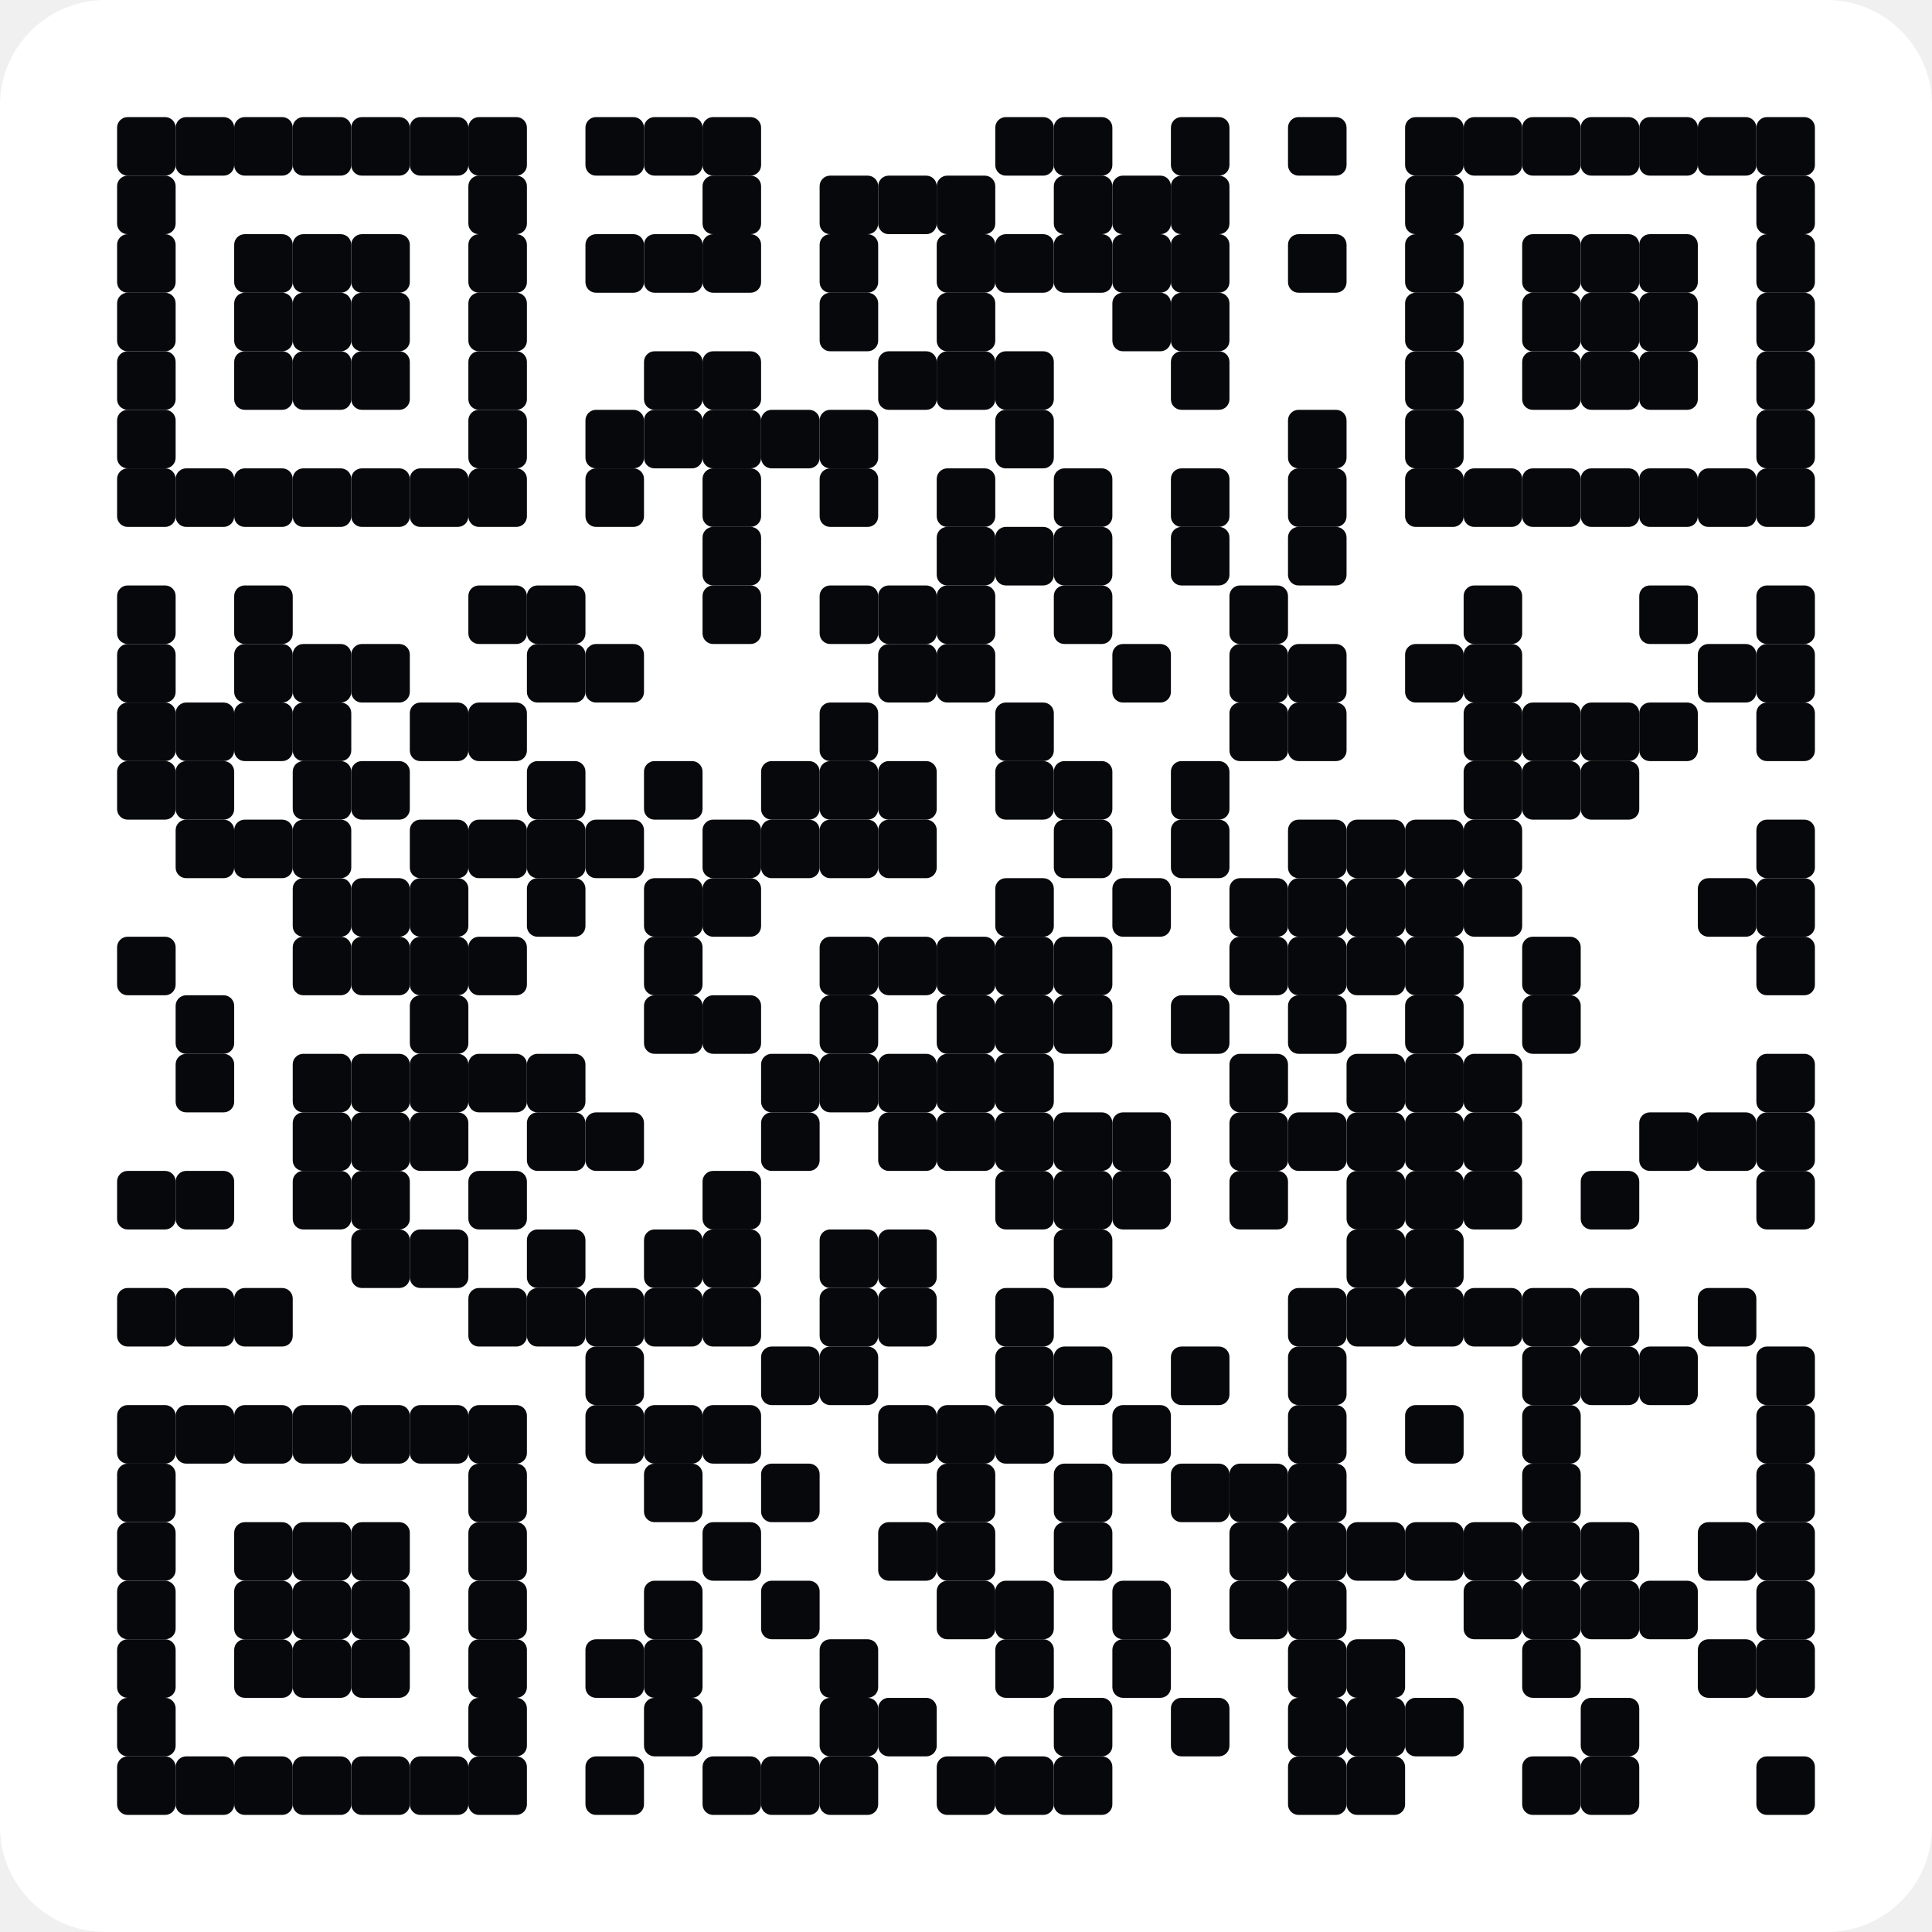
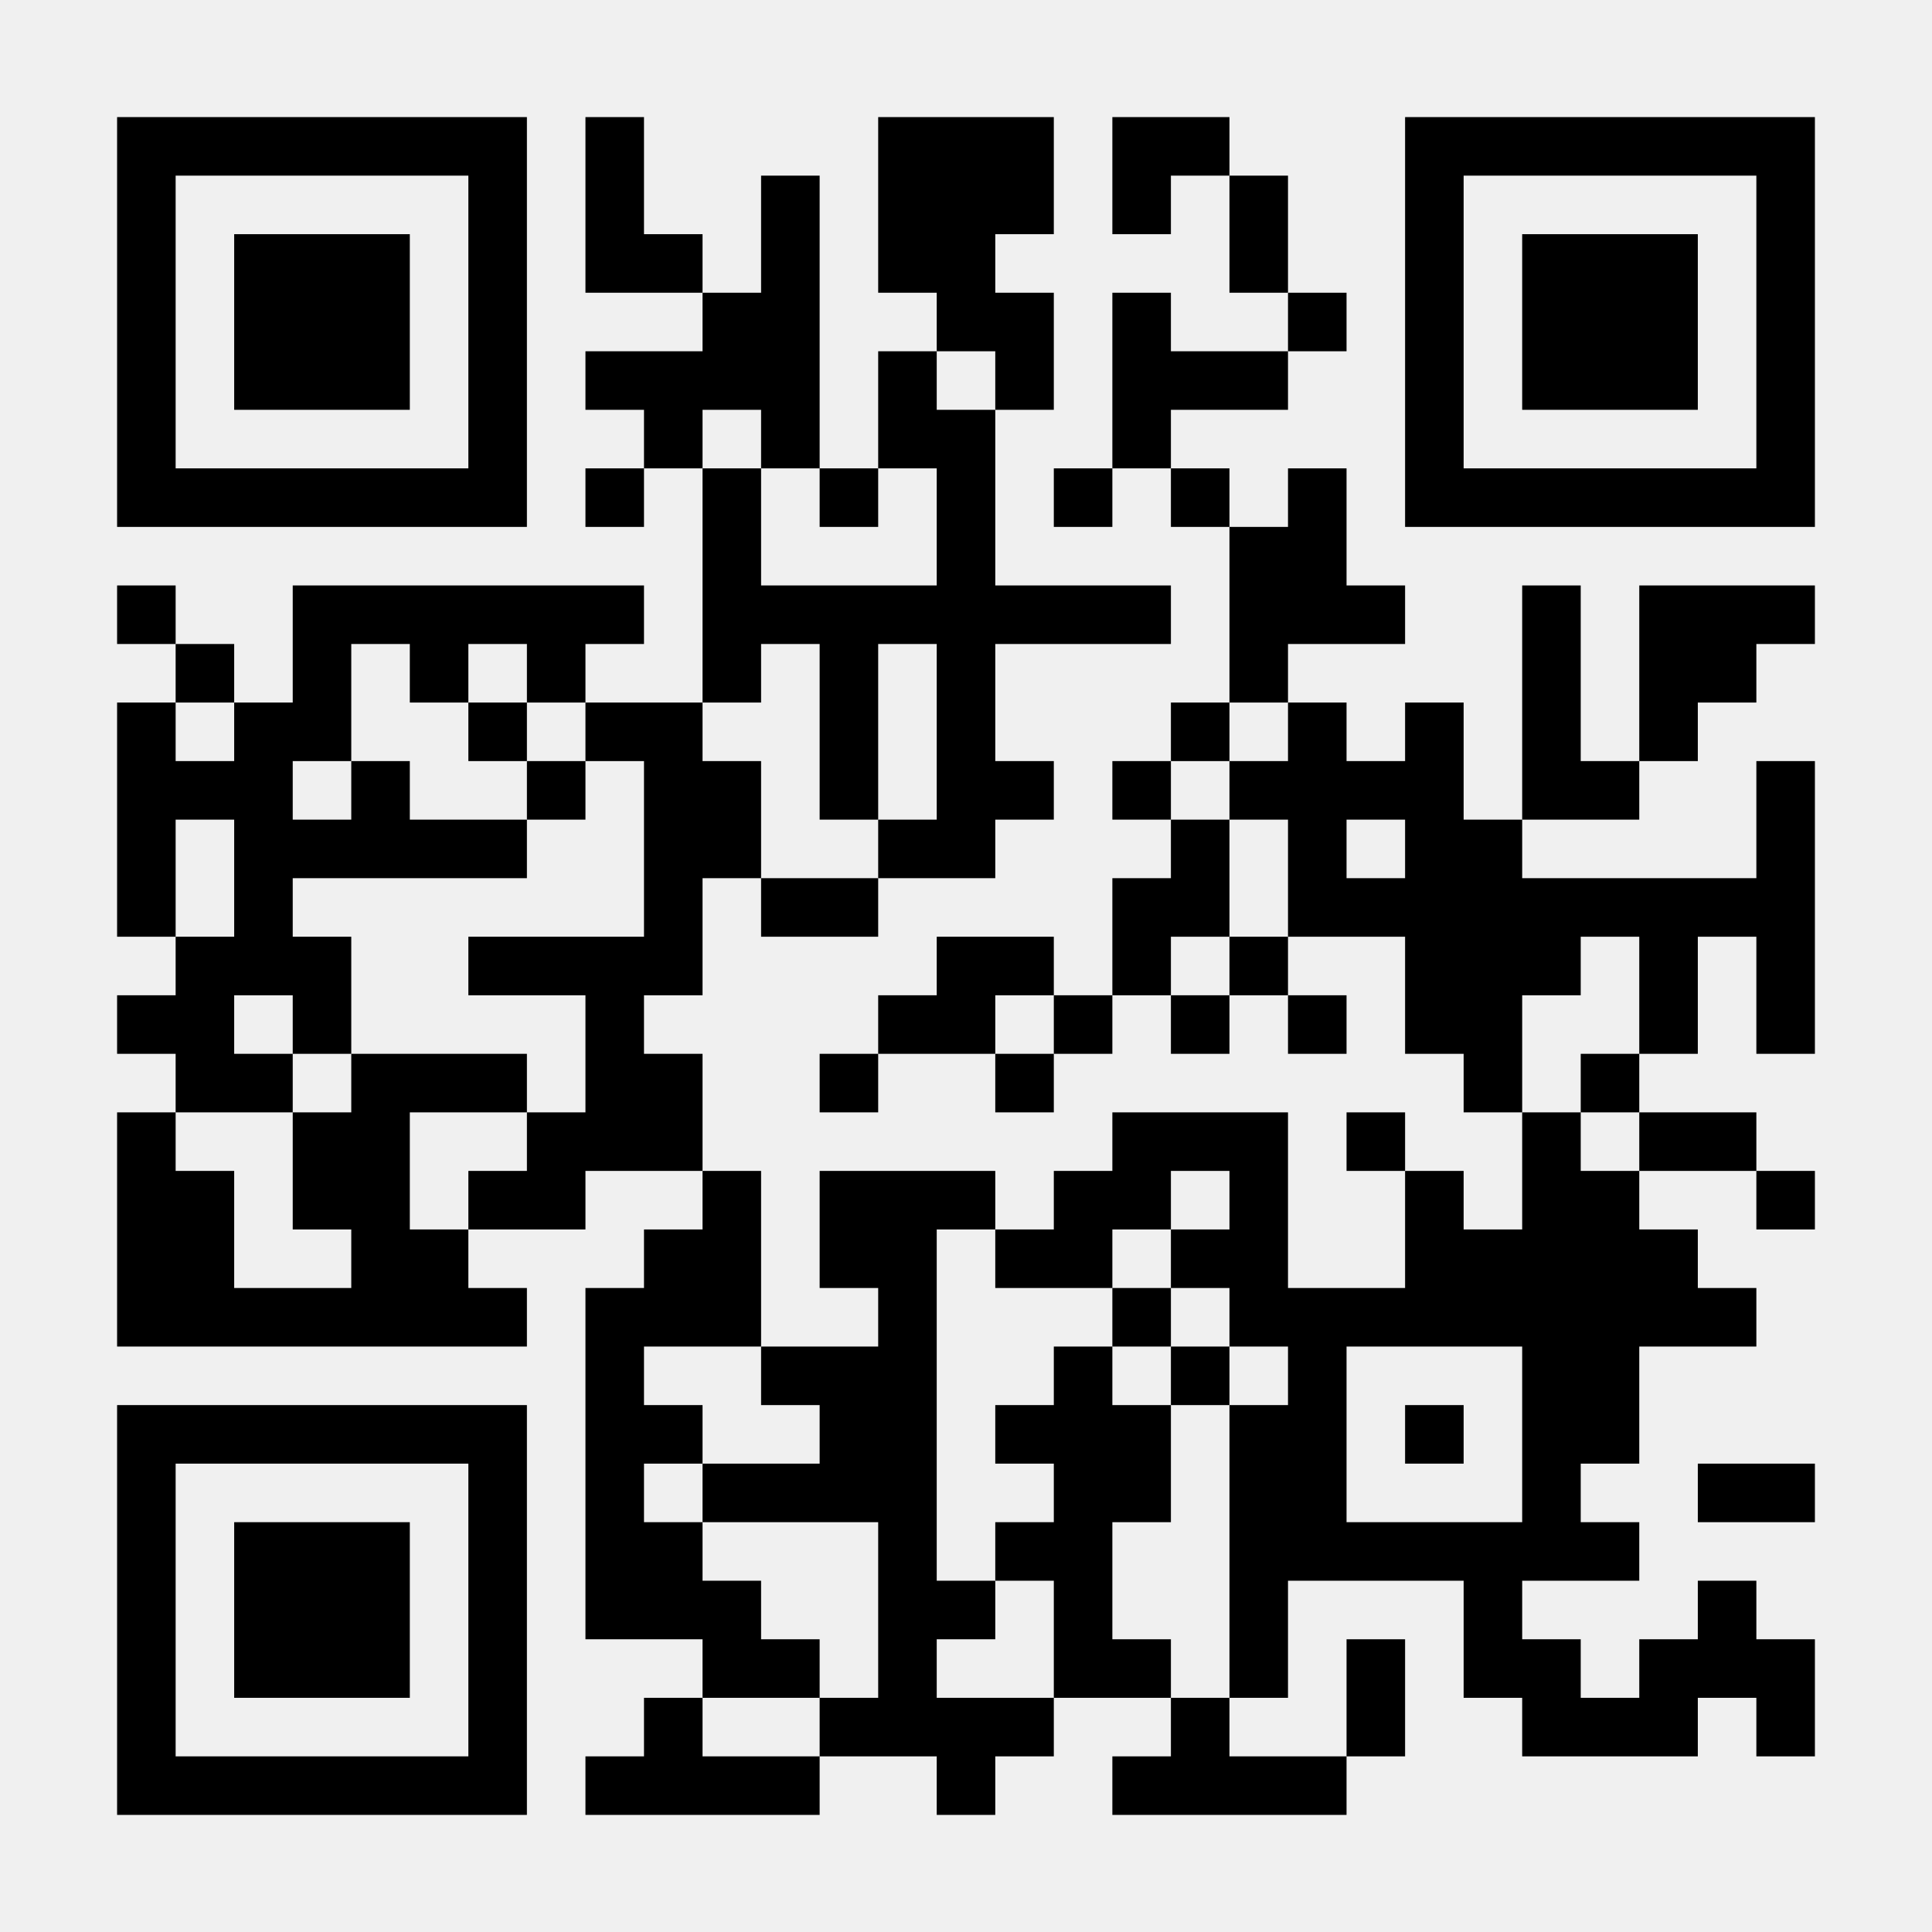
- <svg xmlns="http://www.w3.org/2000/svg" viewBox="0 0 330 330" width="330" height="330" shape-rendering="geometricPrecision">
-   <rect width="330" height="330" rx="18" fill="#FFFFFF" />
-   <rect x="20" y="20" width="10" height="10" rx="1.8" fill="#07080B" />
-   <rect x="30" y="20" width="10" height="10" rx="1.8" fill="#07080B" />
-   <rect x="40" y="20" width="10" height="10" rx="1.8" fill="#07080B" />
-   <rect x="50" y="20" width="10" height="10" rx="1.8" fill="#07080B" />
-   <rect x="60" y="20" width="10" height="10" rx="1.8" fill="#07080B" />
-   <rect x="70" y="20" width="10" height="10" rx="1.8" fill="#07080B" />
-   <rect x="80" y="20" width="10" height="10" rx="1.8" fill="#07080B" />
-   <rect x="100" y="20" width="10" height="10" rx="1.8" fill="#07080B" />
-   <rect x="110" y="20" width="10" height="10" rx="1.8" fill="#07080B" />
-   <rect x="120" y="20" width="10" height="10" rx="1.8" fill="#07080B" />
-   <rect x="170" y="20" width="10" height="10" rx="1.8" fill="#07080B" />
-   <rect x="180" y="20" width="10" height="10" rx="1.8" fill="#07080B" />
-   <rect x="200" y="20" width="10" height="10" rx="1.8" fill="#07080B" />
-   <rect x="220" y="20" width="10" height="10" rx="1.8" fill="#07080B" />
-   <rect x="240" y="20" width="10" height="10" rx="1.8" fill="#07080B" />
-   <rect x="250" y="20" width="10" height="10" rx="1.8" fill="#07080B" />
-   <rect x="260" y="20" width="10" height="10" rx="1.8" fill="#07080B" />
-   <rect x="270" y="20" width="10" height="10" rx="1.8" fill="#07080B" />
-   <rect x="280" y="20" width="10" height="10" rx="1.8" fill="#07080B" />
-   <rect x="290" y="20" width="10" height="10" rx="1.8" fill="#07080B" />
-   <rect x="300" y="20" width="10" height="10" rx="1.8" fill="#07080B" />
-   <rect x="20" y="30" width="10" height="10" rx="1.8" fill="#07080B" />
-   <rect x="80" y="30" width="10" height="10" rx="1.8" fill="#07080B" />
-   <rect x="120" y="30" width="10" height="10" rx="1.8" fill="#07080B" />
-   <rect x="140" y="30" width="10" height="10" rx="1.8" fill="#07080B" />
-   <rect x="150" y="30" width="10" height="10" rx="1.8" fill="#07080B" />
-   <rect x="160" y="30" width="10" height="10" rx="1.8" fill="#07080B" />
-   <rect x="180" y="30" width="10" height="10" rx="1.8" fill="#07080B" />
-   <rect x="190" y="30" width="10" height="10" rx="1.8" fill="#07080B" />
-   <rect x="200" y="30" width="10" height="10" rx="1.8" fill="#07080B" />
-   <rect x="240" y="30" width="10" height="10" rx="1.8" fill="#07080B" />
-   <rect x="300" y="30" width="10" height="10" rx="1.8" fill="#07080B" />
-   <rect x="20" y="40" width="10" height="10" rx="1.8" fill="#07080B" />
-   <rect x="40" y="40" width="10" height="10" rx="1.8" fill="#07080B" />
-   <rect x="50" y="40" width="10" height="10" rx="1.8" fill="#07080B" />
-   <rect x="60" y="40" width="10" height="10" rx="1.8" fill="#07080B" />
-   <rect x="80" y="40" width="10" height="10" rx="1.8" fill="#07080B" />
-   <rect x="100" y="40" width="10" height="10" rx="1.8" fill="#07080B" />
-   <rect x="110" y="40" width="10" height="10" rx="1.8" fill="#07080B" />
-   <rect x="120" y="40" width="10" height="10" rx="1.8" fill="#07080B" />
-   <rect x="140" y="40" width="10" height="10" rx="1.8" fill="#07080B" />
-   <rect x="160" y="40" width="10" height="10" rx="1.8" fill="#07080B" />
-   <rect x="170" y="40" width="10" height="10" rx="1.8" fill="#07080B" />
-   <rect x="180" y="40" width="10" height="10" rx="1.8" fill="#07080B" />
-   <rect x="190" y="40" width="10" height="10" rx="1.8" fill="#07080B" />
-   <rect x="200" y="40" width="10" height="10" rx="1.8" fill="#07080B" />
-   <rect x="220" y="40" width="10" height="10" rx="1.8" fill="#07080B" />
-   <rect x="240" y="40" width="10" height="10" rx="1.8" fill="#07080B" />
-   <rect x="260" y="40" width="10" height="10" rx="1.8" fill="#07080B" />
-   <rect x="270" y="40" width="10" height="10" rx="1.8" fill="#07080B" />
-   <rect x="280" y="40" width="10" height="10" rx="1.8" fill="#07080B" />
-   <rect x="300" y="40" width="10" height="10" rx="1.8" fill="#07080B" />
-   <rect x="20" y="50" width="10" height="10" rx="1.8" fill="#07080B" />
-   <rect x="40" y="50" width="10" height="10" rx="1.8" fill="#07080B" />
-   <rect x="50" y="50" width="10" height="10" rx="1.8" fill="#07080B" />
-   <rect x="60" y="50" width="10" height="10" rx="1.8" fill="#07080B" />
-   <rect x="80" y="50" width="10" height="10" rx="1.8" fill="#07080B" />
-   <rect x="140" y="50" width="10" height="10" rx="1.8" fill="#07080B" />
-   <rect x="160" y="50" width="10" height="10" rx="1.8" fill="#07080B" />
-   <rect x="190" y="50" width="10" height="10" rx="1.8" fill="#07080B" />
-   <rect x="200" y="50" width="10" height="10" rx="1.8" fill="#07080B" />
-   <rect x="240" y="50" width="10" height="10" rx="1.8" fill="#07080B" />
-   <rect x="260" y="50" width="10" height="10" rx="1.8" fill="#07080B" />
-   <rect x="270" y="50" width="10" height="10" rx="1.8" fill="#07080B" />
-   <rect x="280" y="50" width="10" height="10" rx="1.8" fill="#07080B" />
-   <rect x="300" y="50" width="10" height="10" rx="1.8" fill="#07080B" />
-   <rect x="20" y="60" width="10" height="10" rx="1.8" fill="#07080B" />
-   <rect x="40" y="60" width="10" height="10" rx="1.8" fill="#07080B" />
-   <rect x="50" y="60" width="10" height="10" rx="1.8" fill="#07080B" />
-   <rect x="60" y="60" width="10" height="10" rx="1.8" fill="#07080B" />
-   <rect x="80" y="60" width="10" height="10" rx="1.8" fill="#07080B" />
-   <rect x="110" y="60" width="10" height="10" rx="1.8" fill="#07080B" />
-   <rect x="120" y="60" width="10" height="10" rx="1.8" fill="#07080B" />
-   <rect x="150" y="60" width="10" height="10" rx="1.8" fill="#07080B" />
-   <rect x="160" y="60" width="10" height="10" rx="1.8" fill="#07080B" />
-   <rect x="170" y="60" width="10" height="10" rx="1.8" fill="#07080B" />
-   <rect x="200" y="60" width="10" height="10" rx="1.8" fill="#07080B" />
-   <rect x="240" y="60" width="10" height="10" rx="1.8" fill="#07080B" />
-   <rect x="260" y="60" width="10" height="10" rx="1.8" fill="#07080B" />
-   <rect x="270" y="60" width="10" height="10" rx="1.8" fill="#07080B" />
-   <rect x="280" y="60" width="10" height="10" rx="1.8" fill="#07080B" />
-   <rect x="300" y="60" width="10" height="10" rx="1.8" fill="#07080B" />
-   <rect x="20" y="70" width="10" height="10" rx="1.8" fill="#07080B" />
-   <rect x="80" y="70" width="10" height="10" rx="1.8" fill="#07080B" />
-   <rect x="100" y="70" width="10" height="10" rx="1.8" fill="#07080B" />
-   <rect x="110" y="70" width="10" height="10" rx="1.8" fill="#07080B" />
-   <rect x="120" y="70" width="10" height="10" rx="1.8" fill="#07080B" />
-   <rect x="130" y="70" width="10" height="10" rx="1.8" fill="#07080B" />
-   <rect x="140" y="70" width="10" height="10" rx="1.8" fill="#07080B" />
-   <rect x="170" y="70" width="10" height="10" rx="1.8" fill="#07080B" />
-   <rect x="220" y="70" width="10" height="10" rx="1.8" fill="#07080B" />
-   <rect x="240" y="70" width="10" height="10" rx="1.8" fill="#07080B" />
-   <rect x="300" y="70" width="10" height="10" rx="1.8" fill="#07080B" />
-   <rect x="20" y="80" width="10" height="10" rx="1.8" fill="#07080B" />
-   <rect x="30" y="80" width="10" height="10" rx="1.8" fill="#07080B" />
-   <rect x="40" y="80" width="10" height="10" rx="1.8" fill="#07080B" />
-   <rect x="50" y="80" width="10" height="10" rx="1.8" fill="#07080B" />
-   <rect x="60" y="80" width="10" height="10" rx="1.8" fill="#07080B" />
-   <rect x="70" y="80" width="10" height="10" rx="1.8" fill="#07080B" />
-   <rect x="80" y="80" width="10" height="10" rx="1.8" fill="#07080B" />
-   <rect x="100" y="80" width="10" height="10" rx="1.8" fill="#07080B" />
-   <rect x="120" y="80" width="10" height="10" rx="1.8" fill="#07080B" />
-   <rect x="140" y="80" width="10" height="10" rx="1.8" fill="#07080B" />
-   <rect x="160" y="80" width="10" height="10" rx="1.8" fill="#07080B" />
-   <rect x="180" y="80" width="10" height="10" rx="1.8" fill="#07080B" />
-   <rect x="200" y="80" width="10" height="10" rx="1.8" fill="#07080B" />
-   <rect x="220" y="80" width="10" height="10" rx="1.8" fill="#07080B" />
-   <rect x="240" y="80" width="10" height="10" rx="1.8" fill="#07080B" />
-   <rect x="250" y="80" width="10" height="10" rx="1.8" fill="#07080B" />
-   <rect x="260" y="80" width="10" height="10" rx="1.8" fill="#07080B" />
-   <rect x="270" y="80" width="10" height="10" rx="1.8" fill="#07080B" />
-   <rect x="280" y="80" width="10" height="10" rx="1.8" fill="#07080B" />
-   <rect x="290" y="80" width="10" height="10" rx="1.8" fill="#07080B" />
-   <rect x="300" y="80" width="10" height="10" rx="1.8" fill="#07080B" />
-   <rect x="120" y="90" width="10" height="10" rx="1.8" fill="#07080B" />
-   <rect x="160" y="90" width="10" height="10" rx="1.8" fill="#07080B" />
-   <rect x="170" y="90" width="10" height="10" rx="1.8" fill="#07080B" />
-   <rect x="180" y="90" width="10" height="10" rx="1.8" fill="#07080B" />
-   <rect x="200" y="90" width="10" height="10" rx="1.8" fill="#07080B" />
-   <rect x="220" y="90" width="10" height="10" rx="1.8" fill="#07080B" />
-   <rect x="20" y="100" width="10" height="10" rx="1.8" fill="#07080B" />
-   <rect x="40" y="100" width="10" height="10" rx="1.8" fill="#07080B" />
-   <rect x="80" y="100" width="10" height="10" rx="1.8" fill="#07080B" />
-   <rect x="90" y="100" width="10" height="10" rx="1.8" fill="#07080B" />
-   <rect x="120" y="100" width="10" height="10" rx="1.8" fill="#07080B" />
-   <rect x="140" y="100" width="10" height="10" rx="1.8" fill="#07080B" />
-   <rect x="150" y="100" width="10" height="10" rx="1.8" fill="#07080B" />
-   <rect x="160" y="100" width="10" height="10" rx="1.8" fill="#07080B" />
-   <rect x="180" y="100" width="10" height="10" rx="1.8" fill="#07080B" />
-   <rect x="210" y="100" width="10" height="10" rx="1.8" fill="#07080B" />
-   <rect x="250" y="100" width="10" height="10" rx="1.8" fill="#07080B" />
-   <rect x="280" y="100" width="10" height="10" rx="1.8" fill="#07080B" />
-   <rect x="300" y="100" width="10" height="10" rx="1.8" fill="#07080B" />
-   <rect x="20" y="110" width="10" height="10" rx="1.8" fill="#07080B" />
-   <rect x="40" y="110" width="10" height="10" rx="1.8" fill="#07080B" />
-   <rect x="50" y="110" width="10" height="10" rx="1.8" fill="#07080B" />
-   <rect x="60" y="110" width="10" height="10" rx="1.8" fill="#07080B" />
-   <rect x="90" y="110" width="10" height="10" rx="1.8" fill="#07080B" />
-   <rect x="100" y="110" width="10" height="10" rx="1.8" fill="#07080B" />
-   <rect x="150" y="110" width="10" height="10" rx="1.8" fill="#07080B" />
-   <rect x="160" y="110" width="10" height="10" rx="1.8" fill="#07080B" />
-   <rect x="190" y="110" width="10" height="10" rx="1.8" fill="#07080B" />
-   <rect x="210" y="110" width="10" height="10" rx="1.8" fill="#07080B" />
-   <rect x="220" y="110" width="10" height="10" rx="1.8" fill="#07080B" />
-   <rect x="240" y="110" width="10" height="10" rx="1.8" fill="#07080B" />
-   <rect x="250" y="110" width="10" height="10" rx="1.8" fill="#07080B" />
-   <rect x="290" y="110" width="10" height="10" rx="1.8" fill="#07080B" />
-   <rect x="300" y="110" width="10" height="10" rx="1.8" fill="#07080B" />
-   <rect x="20" y="120" width="10" height="10" rx="1.8" fill="#07080B" />
-   <rect x="30" y="120" width="10" height="10" rx="1.8" fill="#07080B" />
-   <rect x="40" y="120" width="10" height="10" rx="1.8" fill="#07080B" />
-   <rect x="50" y="120" width="10" height="10" rx="1.8" fill="#07080B" />
-   <rect x="70" y="120" width="10" height="10" rx="1.8" fill="#07080B" />
-   <rect x="80" y="120" width="10" height="10" rx="1.8" fill="#07080B" />
-   <rect x="140" y="120" width="10" height="10" rx="1.8" fill="#07080B" />
-   <rect x="170" y="120" width="10" height="10" rx="1.8" fill="#07080B" />
-   <rect x="210" y="120" width="10" height="10" rx="1.8" fill="#07080B" />
-   <rect x="220" y="120" width="10" height="10" rx="1.8" fill="#07080B" />
-   <rect x="250" y="120" width="10" height="10" rx="1.8" fill="#07080B" />
-   <rect x="260" y="120" width="10" height="10" rx="1.8" fill="#07080B" />
-   <rect x="270" y="120" width="10" height="10" rx="1.8" fill="#07080B" />
-   <rect x="280" y="120" width="10" height="10" rx="1.8" fill="#07080B" />
-   <rect x="300" y="120" width="10" height="10" rx="1.8" fill="#07080B" />
-   <rect x="20" y="130" width="10" height="10" rx="1.8" fill="#07080B" />
-   <rect x="30" y="130" width="10" height="10" rx="1.8" fill="#07080B" />
-   <rect x="50" y="130" width="10" height="10" rx="1.8" fill="#07080B" />
-   <rect x="60" y="130" width="10" height="10" rx="1.8" fill="#07080B" />
-   <rect x="90" y="130" width="10" height="10" rx="1.8" fill="#07080B" />
-   <rect x="110" y="130" width="10" height="10" rx="1.8" fill="#07080B" />
-   <rect x="130" y="130" width="10" height="10" rx="1.8" fill="#07080B" />
-   <rect x="140" y="130" width="10" height="10" rx="1.8" fill="#07080B" />
-   <rect x="150" y="130" width="10" height="10" rx="1.8" fill="#07080B" />
-   <rect x="170" y="130" width="10" height="10" rx="1.8" fill="#07080B" />
-   <rect x="180" y="130" width="10" height="10" rx="1.8" fill="#07080B" />
-   <rect x="200" y="130" width="10" height="10" rx="1.8" fill="#07080B" />
-   <rect x="250" y="130" width="10" height="10" rx="1.8" fill="#07080B" />
-   <rect x="260" y="130" width="10" height="10" rx="1.8" fill="#07080B" />
-   <rect x="270" y="130" width="10" height="10" rx="1.8" fill="#07080B" />
-   <rect x="30" y="140" width="10" height="10" rx="1.8" fill="#07080B" />
-   <rect x="40" y="140" width="10" height="10" rx="1.8" fill="#07080B" />
-   <rect x="50" y="140" width="10" height="10" rx="1.8" fill="#07080B" />
-   <rect x="70" y="140" width="10" height="10" rx="1.8" fill="#07080B" />
-   <rect x="80" y="140" width="10" height="10" rx="1.8" fill="#07080B" />
-   <rect x="90" y="140" width="10" height="10" rx="1.8" fill="#07080B" />
-   <rect x="100" y="140" width="10" height="10" rx="1.8" fill="#07080B" />
-   <rect x="120" y="140" width="10" height="10" rx="1.8" fill="#07080B" />
-   <rect x="130" y="140" width="10" height="10" rx="1.8" fill="#07080B" />
-   <rect x="140" y="140" width="10" height="10" rx="1.8" fill="#07080B" />
-   <rect x="150" y="140" width="10" height="10" rx="1.8" fill="#07080B" />
-   <rect x="180" y="140" width="10" height="10" rx="1.8" fill="#07080B" />
-   <rect x="200" y="140" width="10" height="10" rx="1.8" fill="#07080B" />
-   <rect x="220" y="140" width="10" height="10" rx="1.8" fill="#07080B" />
-   <rect x="230" y="140" width="10" height="10" rx="1.8" fill="#07080B" />
-   <rect x="240" y="140" width="10" height="10" rx="1.8" fill="#07080B" />
-   <rect x="250" y="140" width="10" height="10" rx="1.8" fill="#07080B" />
-   <rect x="300" y="140" width="10" height="10" rx="1.8" fill="#07080B" />
-   <rect x="50" y="150" width="10" height="10" rx="1.8" fill="#07080B" />
-   <rect x="60" y="150" width="10" height="10" rx="1.8" fill="#07080B" />
-   <rect x="70" y="150" width="10" height="10" rx="1.8" fill="#07080B" />
-   <rect x="90" y="150" width="10" height="10" rx="1.8" fill="#07080B" />
-   <rect x="110" y="150" width="10" height="10" rx="1.8" fill="#07080B" />
-   <rect x="120" y="150" width="10" height="10" rx="1.8" fill="#07080B" />
-   <rect x="170" y="150" width="10" height="10" rx="1.8" fill="#07080B" />
-   <rect x="190" y="150" width="10" height="10" rx="1.8" fill="#07080B" />
-   <rect x="210" y="150" width="10" height="10" rx="1.8" fill="#07080B" />
-   <rect x="220" y="150" width="10" height="10" rx="1.8" fill="#07080B" />
-   <rect x="230" y="150" width="10" height="10" rx="1.8" fill="#07080B" />
-   <rect x="240" y="150" width="10" height="10" rx="1.8" fill="#07080B" />
-   <rect x="250" y="150" width="10" height="10" rx="1.8" fill="#07080B" />
-   <rect x="290" y="150" width="10" height="10" rx="1.8" fill="#07080B" />
-   <rect x="300" y="150" width="10" height="10" rx="1.8" fill="#07080B" />
-   <rect x="20" y="160" width="10" height="10" rx="1.8" fill="#07080B" />
-   <rect x="50" y="160" width="10" height="10" rx="1.8" fill="#07080B" />
-   <rect x="60" y="160" width="10" height="10" rx="1.8" fill="#07080B" />
-   <rect x="70" y="160" width="10" height="10" rx="1.8" fill="#07080B" />
-   <rect x="80" y="160" width="10" height="10" rx="1.8" fill="#07080B" />
-   <rect x="110" y="160" width="10" height="10" rx="1.8" fill="#07080B" />
-   <rect x="140" y="160" width="10" height="10" rx="1.8" fill="#07080B" />
-   <rect x="150" y="160" width="10" height="10" rx="1.8" fill="#07080B" />
-   <rect x="160" y="160" width="10" height="10" rx="1.8" fill="#07080B" />
-   <rect x="170" y="160" width="10" height="10" rx="1.8" fill="#07080B" />
-   <rect x="180" y="160" width="10" height="10" rx="1.8" fill="#07080B" />
-   <rect x="210" y="160" width="10" height="10" rx="1.8" fill="#07080B" />
-   <rect x="220" y="160" width="10" height="10" rx="1.8" fill="#07080B" />
-   <rect x="230" y="160" width="10" height="10" rx="1.8" fill="#07080B" />
-   <rect x="240" y="160" width="10" height="10" rx="1.8" fill="#07080B" />
-   <rect x="260" y="160" width="10" height="10" rx="1.8" fill="#07080B" />
-   <rect x="300" y="160" width="10" height="10" rx="1.8" fill="#07080B" />
-   <rect x="30" y="170" width="10" height="10" rx="1.8" fill="#07080B" />
-   <rect x="70" y="170" width="10" height="10" rx="1.8" fill="#07080B" />
-   <rect x="110" y="170" width="10" height="10" rx="1.8" fill="#07080B" />
-   <rect x="120" y="170" width="10" height="10" rx="1.8" fill="#07080B" />
-   <rect x="140" y="170" width="10" height="10" rx="1.8" fill="#07080B" />
-   <rect x="160" y="170" width="10" height="10" rx="1.8" fill="#07080B" />
-   <rect x="170" y="170" width="10" height="10" rx="1.8" fill="#07080B" />
-   <rect x="180" y="170" width="10" height="10" rx="1.8" fill="#07080B" />
-   <rect x="200" y="170" width="10" height="10" rx="1.8" fill="#07080B" />
-   <rect x="220" y="170" width="10" height="10" rx="1.8" fill="#07080B" />
-   <rect x="240" y="170" width="10" height="10" rx="1.8" fill="#07080B" />
-   <rect x="260" y="170" width="10" height="10" rx="1.8" fill="#07080B" />
-   <rect x="30" y="180" width="10" height="10" rx="1.8" fill="#07080B" />
-   <rect x="50" y="180" width="10" height="10" rx="1.8" fill="#07080B" />
-   <rect x="60" y="180" width="10" height="10" rx="1.8" fill="#07080B" />
-   <rect x="70" y="180" width="10" height="10" rx="1.8" fill="#07080B" />
-   <rect x="80" y="180" width="10" height="10" rx="1.8" fill="#07080B" />
-   <rect x="90" y="180" width="10" height="10" rx="1.8" fill="#07080B" />
-   <rect x="130" y="180" width="10" height="10" rx="1.8" fill="#07080B" />
-   <rect x="140" y="180" width="10" height="10" rx="1.8" fill="#07080B" />
-   <rect x="150" y="180" width="10" height="10" rx="1.8" fill="#07080B" />
-   <rect x="160" y="180" width="10" height="10" rx="1.8" fill="#07080B" />
-   <rect x="170" y="180" width="10" height="10" rx="1.8" fill="#07080B" />
-   <rect x="210" y="180" width="10" height="10" rx="1.8" fill="#07080B" />
-   <rect x="230" y="180" width="10" height="10" rx="1.8" fill="#07080B" />
-   <rect x="240" y="180" width="10" height="10" rx="1.8" fill="#07080B" />
-   <rect x="250" y="180" width="10" height="10" rx="1.8" fill="#07080B" />
-   <rect x="300" y="180" width="10" height="10" rx="1.8" fill="#07080B" />
-   <rect x="50" y="190" width="10" height="10" rx="1.8" fill="#07080B" />
-   <rect x="60" y="190" width="10" height="10" rx="1.8" fill="#07080B" />
-   <rect x="70" y="190" width="10" height="10" rx="1.8" fill="#07080B" />
-   <rect x="90" y="190" width="10" height="10" rx="1.8" fill="#07080B" />
-   <rect x="100" y="190" width="10" height="10" rx="1.8" fill="#07080B" />
-   <rect x="130" y="190" width="10" height="10" rx="1.8" fill="#07080B" />
-   <rect x="150" y="190" width="10" height="10" rx="1.8" fill="#07080B" />
-   <rect x="160" y="190" width="10" height="10" rx="1.8" fill="#07080B" />
-   <rect x="170" y="190" width="10" height="10" rx="1.8" fill="#07080B" />
-   <rect x="180" y="190" width="10" height="10" rx="1.8" fill="#07080B" />
-   <rect x="190" y="190" width="10" height="10" rx="1.8" fill="#07080B" />
-   <rect x="210" y="190" width="10" height="10" rx="1.8" fill="#07080B" />
-   <rect x="220" y="190" width="10" height="10" rx="1.8" fill="#07080B" />
-   <rect x="230" y="190" width="10" height="10" rx="1.8" fill="#07080B" />
-   <rect x="240" y="190" width="10" height="10" rx="1.8" fill="#07080B" />
-   <rect x="250" y="190" width="10" height="10" rx="1.8" fill="#07080B" />
-   <rect x="280" y="190" width="10" height="10" rx="1.8" fill="#07080B" />
-   <rect x="290" y="190" width="10" height="10" rx="1.8" fill="#07080B" />
-   <rect x="300" y="190" width="10" height="10" rx="1.8" fill="#07080B" />
-   <rect x="20" y="200" width="10" height="10" rx="1.8" fill="#07080B" />
-   <rect x="30" y="200" width="10" height="10" rx="1.8" fill="#07080B" />
-   <rect x="50" y="200" width="10" height="10" rx="1.8" fill="#07080B" />
-   <rect x="60" y="200" width="10" height="10" rx="1.8" fill="#07080B" />
-   <rect x="80" y="200" width="10" height="10" rx="1.8" fill="#07080B" />
-   <rect x="120" y="200" width="10" height="10" rx="1.8" fill="#07080B" />
-   <rect x="170" y="200" width="10" height="10" rx="1.8" fill="#07080B" />
-   <rect x="180" y="200" width="10" height="10" rx="1.8" fill="#07080B" />
-   <rect x="190" y="200" width="10" height="10" rx="1.8" fill="#07080B" />
-   <rect x="210" y="200" width="10" height="10" rx="1.8" fill="#07080B" />
-   <rect x="230" y="200" width="10" height="10" rx="1.8" fill="#07080B" />
-   <rect x="240" y="200" width="10" height="10" rx="1.8" fill="#07080B" />
-   <rect x="250" y="200" width="10" height="10" rx="1.8" fill="#07080B" />
-   <rect x="270" y="200" width="10" height="10" rx="1.8" fill="#07080B" />
-   <rect x="300" y="200" width="10" height="10" rx="1.8" fill="#07080B" />
-   <rect x="60" y="210" width="10" height="10" rx="1.8" fill="#07080B" />
-   <rect x="70" y="210" width="10" height="10" rx="1.8" fill="#07080B" />
-   <rect x="90" y="210" width="10" height="10" rx="1.8" fill="#07080B" />
-   <rect x="110" y="210" width="10" height="10" rx="1.8" fill="#07080B" />
-   <rect x="120" y="210" width="10" height="10" rx="1.8" fill="#07080B" />
-   <rect x="140" y="210" width="10" height="10" rx="1.8" fill="#07080B" />
-   <rect x="150" y="210" width="10" height="10" rx="1.8" fill="#07080B" />
-   <rect x="180" y="210" width="10" height="10" rx="1.8" fill="#07080B" />
-   <rect x="230" y="210" width="10" height="10" rx="1.8" fill="#07080B" />
-   <rect x="240" y="210" width="10" height="10" rx="1.8" fill="#07080B" />
-   <rect x="20" y="220" width="10" height="10" rx="1.8" fill="#07080B" />
-   <rect x="30" y="220" width="10" height="10" rx="1.8" fill="#07080B" />
-   <rect x="40" y="220" width="10" height="10" rx="1.8" fill="#07080B" />
-   <rect x="80" y="220" width="10" height="10" rx="1.8" fill="#07080B" />
-   <rect x="90" y="220" width="10" height="10" rx="1.8" fill="#07080B" />
-   <rect x="100" y="220" width="10" height="10" rx="1.8" fill="#07080B" />
-   <rect x="110" y="220" width="10" height="10" rx="1.8" fill="#07080B" />
-   <rect x="120" y="220" width="10" height="10" rx="1.8" fill="#07080B" />
-   <rect x="140" y="220" width="10" height="10" rx="1.8" fill="#07080B" />
-   <rect x="150" y="220" width="10" height="10" rx="1.8" fill="#07080B" />
-   <rect x="170" y="220" width="10" height="10" rx="1.8" fill="#07080B" />
-   <rect x="220" y="220" width="10" height="10" rx="1.8" fill="#07080B" />
-   <rect x="230" y="220" width="10" height="10" rx="1.8" fill="#07080B" />
-   <rect x="240" y="220" width="10" height="10" rx="1.8" fill="#07080B" />
-   <rect x="250" y="220" width="10" height="10" rx="1.8" fill="#07080B" />
-   <rect x="260" y="220" width="10" height="10" rx="1.8" fill="#07080B" />
-   <rect x="270" y="220" width="10" height="10" rx="1.8" fill="#07080B" />
-   <rect x="290" y="220" width="10" height="10" rx="1.8" fill="#07080B" />
-   <rect x="100" y="230" width="10" height="10" rx="1.8" fill="#07080B" />
-   <rect x="130" y="230" width="10" height="10" rx="1.8" fill="#07080B" />
-   <rect x="140" y="230" width="10" height="10" rx="1.8" fill="#07080B" />
-   <rect x="170" y="230" width="10" height="10" rx="1.8" fill="#07080B" />
-   <rect x="180" y="230" width="10" height="10" rx="1.8" fill="#07080B" />
-   <rect x="200" y="230" width="10" height="10" rx="1.8" fill="#07080B" />
-   <rect x="220" y="230" width="10" height="10" rx="1.8" fill="#07080B" />
-   <rect x="260" y="230" width="10" height="10" rx="1.8" fill="#07080B" />
-   <rect x="270" y="230" width="10" height="10" rx="1.8" fill="#07080B" />
-   <rect x="280" y="230" width="10" height="10" rx="1.8" fill="#07080B" />
-   <rect x="300" y="230" width="10" height="10" rx="1.8" fill="#07080B" />
-   <rect x="20" y="240" width="10" height="10" rx="1.8" fill="#07080B" />
-   <rect x="30" y="240" width="10" height="10" rx="1.8" fill="#07080B" />
-   <rect x="40" y="240" width="10" height="10" rx="1.8" fill="#07080B" />
-   <rect x="50" y="240" width="10" height="10" rx="1.8" fill="#07080B" />
-   <rect x="60" y="240" width="10" height="10" rx="1.8" fill="#07080B" />
-   <rect x="70" y="240" width="10" height="10" rx="1.8" fill="#07080B" />
-   <rect x="80" y="240" width="10" height="10" rx="1.8" fill="#07080B" />
-   <rect x="100" y="240" width="10" height="10" rx="1.8" fill="#07080B" />
-   <rect x="110" y="240" width="10" height="10" rx="1.8" fill="#07080B" />
-   <rect x="120" y="240" width="10" height="10" rx="1.8" fill="#07080B" />
-   <rect x="150" y="240" width="10" height="10" rx="1.8" fill="#07080B" />
-   <rect x="160" y="240" width="10" height="10" rx="1.8" fill="#07080B" />
-   <rect x="170" y="240" width="10" height="10" rx="1.8" fill="#07080B" />
-   <rect x="190" y="240" width="10" height="10" rx="1.8" fill="#07080B" />
-   <rect x="220" y="240" width="10" height="10" rx="1.8" fill="#07080B" />
-   <rect x="240" y="240" width="10" height="10" rx="1.8" fill="#07080B" />
-   <rect x="260" y="240" width="10" height="10" rx="1.8" fill="#07080B" />
-   <rect x="300" y="240" width="10" height="10" rx="1.8" fill="#07080B" />
-   <rect x="20" y="250" width="10" height="10" rx="1.8" fill="#07080B" />
-   <rect x="80" y="250" width="10" height="10" rx="1.8" fill="#07080B" />
-   <rect x="110" y="250" width="10" height="10" rx="1.8" fill="#07080B" />
-   <rect x="130" y="250" width="10" height="10" rx="1.8" fill="#07080B" />
-   <rect x="160" y="250" width="10" height="10" rx="1.8" fill="#07080B" />
-   <rect x="180" y="250" width="10" height="10" rx="1.8" fill="#07080B" />
-   <rect x="200" y="250" width="10" height="10" rx="1.8" fill="#07080B" />
-   <rect x="210" y="250" width="10" height="10" rx="1.8" fill="#07080B" />
-   <rect x="220" y="250" width="10" height="10" rx="1.8" fill="#07080B" />
-   <rect x="260" y="250" width="10" height="10" rx="1.8" fill="#07080B" />
-   <rect x="300" y="250" width="10" height="10" rx="1.8" fill="#07080B" />
-   <rect x="20" y="260" width="10" height="10" rx="1.8" fill="#07080B" />
-   <rect x="40" y="260" width="10" height="10" rx="1.8" fill="#07080B" />
-   <rect x="50" y="260" width="10" height="10" rx="1.8" fill="#07080B" />
-   <rect x="60" y="260" width="10" height="10" rx="1.8" fill="#07080B" />
-   <rect x="80" y="260" width="10" height="10" rx="1.8" fill="#07080B" />
-   <rect x="120" y="260" width="10" height="10" rx="1.8" fill="#07080B" />
-   <rect x="150" y="260" width="10" height="10" rx="1.8" fill="#07080B" />
-   <rect x="160" y="260" width="10" height="10" rx="1.8" fill="#07080B" />
-   <rect x="180" y="260" width="10" height="10" rx="1.8" fill="#07080B" />
-   <rect x="210" y="260" width="10" height="10" rx="1.8" fill="#07080B" />
-   <rect x="220" y="260" width="10" height="10" rx="1.8" fill="#07080B" />
-   <rect x="230" y="260" width="10" height="10" rx="1.8" fill="#07080B" />
-   <rect x="240" y="260" width="10" height="10" rx="1.8" fill="#07080B" />
-   <rect x="250" y="260" width="10" height="10" rx="1.8" fill="#07080B" />
-   <rect x="260" y="260" width="10" height="10" rx="1.8" fill="#07080B" />
-   <rect x="270" y="260" width="10" height="10" rx="1.8" fill="#07080B" />
-   <rect x="290" y="260" width="10" height="10" rx="1.8" fill="#07080B" />
-   <rect x="300" y="260" width="10" height="10" rx="1.8" fill="#07080B" />
-   <rect x="20" y="270" width="10" height="10" rx="1.8" fill="#07080B" />
-   <rect x="40" y="270" width="10" height="10" rx="1.8" fill="#07080B" />
-   <rect x="50" y="270" width="10" height="10" rx="1.8" fill="#07080B" />
-   <rect x="60" y="270" width="10" height="10" rx="1.8" fill="#07080B" />
-   <rect x="80" y="270" width="10" height="10" rx="1.8" fill="#07080B" />
-   <rect x="110" y="270" width="10" height="10" rx="1.8" fill="#07080B" />
-   <rect x="130" y="270" width="10" height="10" rx="1.8" fill="#07080B" />
-   <rect x="160" y="270" width="10" height="10" rx="1.8" fill="#07080B" />
-   <rect x="170" y="270" width="10" height="10" rx="1.8" fill="#07080B" />
-   <rect x="190" y="270" width="10" height="10" rx="1.8" fill="#07080B" />
-   <rect x="210" y="270" width="10" height="10" rx="1.8" fill="#07080B" />
-   <rect x="220" y="270" width="10" height="10" rx="1.8" fill="#07080B" />
-   <rect x="250" y="270" width="10" height="10" rx="1.8" fill="#07080B" />
-   <rect x="260" y="270" width="10" height="10" rx="1.8" fill="#07080B" />
-   <rect x="270" y="270" width="10" height="10" rx="1.8" fill="#07080B" />
-   <rect x="280" y="270" width="10" height="10" rx="1.8" fill="#07080B" />
-   <rect x="300" y="270" width="10" height="10" rx="1.8" fill="#07080B" />
-   <rect x="20" y="280" width="10" height="10" rx="1.8" fill="#07080B" />
-   <rect x="40" y="280" width="10" height="10" rx="1.8" fill="#07080B" />
-   <rect x="50" y="280" width="10" height="10" rx="1.8" fill="#07080B" />
-   <rect x="60" y="280" width="10" height="10" rx="1.8" fill="#07080B" />
-   <rect x="80" y="280" width="10" height="10" rx="1.8" fill="#07080B" />
-   <rect x="100" y="280" width="10" height="10" rx="1.8" fill="#07080B" />
-   <rect x="110" y="280" width="10" height="10" rx="1.8" fill="#07080B" />
-   <rect x="140" y="280" width="10" height="10" rx="1.8" fill="#07080B" />
-   <rect x="170" y="280" width="10" height="10" rx="1.8" fill="#07080B" />
-   <rect x="190" y="280" width="10" height="10" rx="1.8" fill="#07080B" />
-   <rect x="220" y="280" width="10" height="10" rx="1.8" fill="#07080B" />
-   <rect x="230" y="280" width="10" height="10" rx="1.8" fill="#07080B" />
-   <rect x="260" y="280" width="10" height="10" rx="1.8" fill="#07080B" />
-   <rect x="290" y="280" width="10" height="10" rx="1.8" fill="#07080B" />
-   <rect x="300" y="280" width="10" height="10" rx="1.8" fill="#07080B" />
-   <rect x="20" y="290" width="10" height="10" rx="1.8" fill="#07080B" />
-   <rect x="80" y="290" width="10" height="10" rx="1.8" fill="#07080B" />
-   <rect x="110" y="290" width="10" height="10" rx="1.8" fill="#07080B" />
-   <rect x="140" y="290" width="10" height="10" rx="1.8" fill="#07080B" />
-   <rect x="150" y="290" width="10" height="10" rx="1.8" fill="#07080B" />
-   <rect x="180" y="290" width="10" height="10" rx="1.8" fill="#07080B" />
-   <rect x="200" y="290" width="10" height="10" rx="1.8" fill="#07080B" />
-   <rect x="220" y="290" width="10" height="10" rx="1.8" fill="#07080B" />
-   <rect x="230" y="290" width="10" height="10" rx="1.8" fill="#07080B" />
-   <rect x="240" y="290" width="10" height="10" rx="1.8" fill="#07080B" />
-   <rect x="270" y="290" width="10" height="10" rx="1.8" fill="#07080B" />
-   <rect x="20" y="300" width="10" height="10" rx="1.8" fill="#07080B" />
-   <rect x="30" y="300" width="10" height="10" rx="1.8" fill="#07080B" />
-   <rect x="40" y="300" width="10" height="10" rx="1.8" fill="#07080B" />
-   <rect x="50" y="300" width="10" height="10" rx="1.8" fill="#07080B" />
-   <rect x="60" y="300" width="10" height="10" rx="1.8" fill="#07080B" />
-   <rect x="70" y="300" width="10" height="10" rx="1.8" fill="#07080B" />
-   <rect x="80" y="300" width="10" height="10" rx="1.8" fill="#07080B" />
-   <rect x="100" y="300" width="10" height="10" rx="1.8" fill="#07080B" />
-   <rect x="120" y="300" width="10" height="10" rx="1.8" fill="#07080B" />
-   <rect x="130" y="300" width="10" height="10" rx="1.8" fill="#07080B" />
-   <rect x="140" y="300" width="10" height="10" rx="1.8" fill="#07080B" />
-   <rect x="160" y="300" width="10" height="10" rx="1.8" fill="#07080B" />
-   <rect x="170" y="300" width="10" height="10" rx="1.8" fill="#07080B" />
-   <rect x="180" y="300" width="10" height="10" rx="1.8" fill="#07080B" />
-   <rect x="220" y="300" width="10" height="10" rx="1.8" fill="#07080B" />
-   <rect x="230" y="300" width="10" height="10" rx="1.8" fill="#07080B" />
-   <rect x="260" y="300" width="10" height="10" rx="1.8" fill="#07080B" />
-   <rect x="270" y="300" width="10" height="10" rx="1.8" fill="#07080B" />
-   <rect x="300" y="300" width="10" height="10" rx="1.8" fill="#07080B" />
+ <svg xmlns="http://www.w3.org/2000/svg" width="33mm" height="33mm" version="1.1" viewBox="0 0 33 33">
+   <path d="M2,2H3V3H2zM3,2H4V3H3zM4,2H5V3H4zM5,2H6V3H5zM6,2H7V3H6zM7,2H8V3H7zM8,2H9V3H8zM10,2H11V3H10zM15,2H16V3H15zM16,2H17V3H16zM17,2H18V3H17zM19,2H20V3H19zM20,2H21V3H20zM24,2H25V3H24zM25,2H26V3H25zM26,2H27V3H26zM27,2H28V3H27zM28,2H29V3H28zM29,2H30V3H29zM30,2H31V3H30zM2,3H3V4H2zM8,3H9V4H8zM10,3H11V4H10zM13,3H14V4H13zM15,3H16V4H15zM16,3H17V4H16zM17,3H18V4H17zM19,3H20V4H19zM21,3H22V4H21zM24,3H25V4H24zM30,3H31V4H30zM2,4H3V5H2zM4,4H5V5H4zM5,4H6V5H5zM6,4H7V5H6zM8,4H9V5H8zM10,4H11V5H10zM11,4H12V5H11zM13,4H14V5H13zM15,4H16V5H15zM16,4H17V5H16zM21,4H22V5H21zM24,4H25V5H24zM26,4H27V5H26zM27,4H28V5H27zM28,4H29V5H28zM30,4H31V5H30zM2,5H3V6H2zM4,5H5V6H4zM5,5H6V6H5zM6,5H7V6H6zM8,5H9V6H8zM12,5H13V6H12zM13,5H14V6H13zM16,5H17V6H16zM17,5H18V6H17zM19,5H20V6H19zM22,5H23V6H22zM24,5H25V6H24zM26,5H27V6H26zM27,5H28V6H27zM28,5H29V6H28zM30,5H31V6H30zM2,6H3V7H2zM4,6H5V7H4zM5,6H6V7H5zM6,6H7V7H6zM8,6H9V7H8zM10,6H11V7H10zM11,6H12V7H11zM12,6H13V7H12zM13,6H14V7H13zM15,6H16V7H15zM17,6H18V7H17zM19,6H20V7H19zM20,6H21V7H20zM21,6H22V7H21zM24,6H25V7H24zM26,6H27V7H26zM27,6H28V7H27zM28,6H29V7H28zM30,6H31V7H30zM2,7H3V8H2zM8,7H9V8H8zM11,7H12V8H11zM13,7H14V8H13zM15,7H16V8H15zM16,7H17V8H16zM19,7H20V8H19zM24,7H25V8H24zM30,7H31V8H30zM2,8H3V9H2zM3,8H4V9H3zM4,8H5V9H4zM5,8H6V9H5zM6,8H7V9H6zM7,8H8V9H7zM8,8H9V9H8zM10,8H11V9H10zM12,8H13V9H12zM14,8H15V9H14zM16,8H17V9H16zM18,8H19V9H18zM20,8H21V9H20zM22,8H23V9H22zM24,8H25V9H24zM25,8H26V9H25zM26,8H27V9H26zM27,8H28V9H27zM28,8H29V9H28zM29,8H30V9H29zM30,8H31V9H30zM12,9H13V10H12zM16,9H17V10H16zM21,9H22V10H21zM22,9H23V10H22zM2,10H3V11H2zM5,10H6V11H5zM6,10H7V11H6zM7,10H8V11H7zM8,10H9V11H8zM9,10H10V11H9zM10,10H11V11H10zM12,10H13V11H12zM13,10H14V11H13zM14,10H15V11H14zM15,10H16V11H15zM16,10H17V11H16zM17,10H18V11H17zM18,10H19V11H18zM19,10H20V11H19zM21,10H22V11H21zM22,10H23V11H22zM23,10H24V11H23zM26,10H27V11H26zM28,10H29V11H28zM29,10H30V11H29zM30,10H31V11H30zM3,11H4V12H3zM5,11H6V12H5zM7,11H8V12H7zM9,11H10V12H9zM12,11H13V12H12zM14,11H15V12H14zM16,11H17V12H16zM21,11H22V12H21zM26,11H27V12H26zM28,11H29V12H28zM29,11H30V12H29zM2,12H3V13H2zM4,12H5V13H4zM5,12H6V13H5zM8,12H9V13H8zM10,12H11V13H10zM11,12H12V13H11zM14,12H15V13H14zM16,12H17V13H16zM20,12H21V13H20zM22,12H23V13H22zM24,12H25V13H24zM26,12H27V13H26zM28,12H29V13H28zM2,13H3V14H2zM3,13H4V14H3zM4,13H5V14H4zM6,13H7V14H6zM9,13H10V14H9zM11,13H12V14H11zM12,13H13V14H12zM14,13H15V14H14zM16,13H17V14H16zM17,13H18V14H17zM19,13H20V14H19zM21,13H22V14H21zM22,13H23V14H22zM23,13H24V14H23zM24,13H25V14H24zM26,13H27V14H26zM27,13H28V14H27zM30,13H31V14H30zM2,14H3V15H2zM4,14H5V15H4zM5,14H6V15H5zM6,14H7V15H6zM7,14H8V15H7zM8,14H9V15H8zM11,14H12V15H11zM12,14H13V15H12zM15,14H16V15H15zM16,14H17V15H16zM20,14H21V15H20zM22,14H23V15H22zM24,14H25V15H24zM25,14H26V15H25zM30,14H31V15H30zM2,15H3V16H2zM4,15H5V16H4zM11,15H12V16H11zM13,15H14V16H13zM14,15H15V16H14zM19,15H20V16H19zM20,15H21V16H20zM22,15H23V16H22zM23,15H24V16H23zM24,15H25V16H24zM25,15H26V16H25zM26,15H27V16H26zM27,15H28V16H27zM28,15H29V16H28zM29,15H30V16H29zM30,15H31V16H30zM3,16H4V17H3zM4,16H5V17H4zM5,16H6V17H5zM8,16H9V17H8zM9,16H10V17H9zM10,16H11V17H10zM11,16H12V17H11zM16,16H17V17H16zM17,16H18V17H17zM19,16H20V17H19zM21,16H22V17H21zM24,16H25V17H24zM25,16H26V17H25zM26,16H27V17H26zM28,16H29V17H28zM30,16H31V17H30zM2,17H3V18H2zM3,17H4V18H3zM5,17H6V18H5zM10,17H11V18H10zM15,17H16V18H15zM16,17H17V18H16zM18,17H19V18H18zM20,17H21V18H20zM22,17H23V18H22zM24,17H25V18H24zM25,17H26V18H25zM28,17H29V18H28zM30,17H31V18H30zM3,18H4V19H3zM4,18H5V19H4zM6,18H7V19H6zM7,18H8V19H7zM8,18H9V19H8zM10,18H11V19H10zM11,18H12V19H11zM14,18H15V19H14zM17,18H18V19H17zM25,18H26V19H25zM27,18H28V19H27zM2,19H3V20H2zM5,19H6V20H5zM6,19H7V20H6zM9,19H10V20H9zM10,19H11V20H10zM11,19H12V20H11zM19,19H20V20H19zM20,19H21V20H20zM21,19H22V20H21zM23,19H24V20H23zM26,19H27V20H26zM28,19H29V20H28zM29,19H30V20H29zM2,20H3V21H2zM3,20H4V21H3zM5,20H6V21H5zM6,20H7V21H6zM8,20H9V21H8zM9,20H10V21H9zM12,20H13V21H12zM14,20H15V21H14zM15,20H16V21H15zM16,20H17V21H16zM18,20H19V21H18zM19,20H20V21H19zM21,20H22V21H21zM24,20H25V21H24zM26,20H27V21H26zM27,20H28V21H27zM30,20H31V21H30zM2,21H3V22H2zM3,21H4V22H3zM6,21H7V22H6zM7,21H8V22H7zM11,21H12V22H11zM12,21H13V22H12zM14,21H15V22H14zM15,21H16V22H15zM17,21H18V22H17zM18,21H19V22H18zM20,21H21V22H20zM21,21H22V22H21zM24,21H25V22H24zM25,21H26V22H25zM26,21H27V22H26zM27,21H28V22H27zM28,21H29V22H28zM2,22H3V23H2zM3,22H4V23H3zM4,22H5V23H4zM5,22H6V23H5zM6,22H7V23H6zM7,22H8V23H7zM8,22H9V23H8zM10,22H11V23H10zM11,22H12V23H11zM12,22H13V23H12zM15,22H16V23H15zM19,22H20V23H19zM21,22H22V23H21zM22,22H23V23H22zM23,22H24V23H23zM24,22H25V23H24zM25,22H26V23H25zM26,22H27V23H26zM27,22H28V23H27zM28,22H29V23H28zM29,22H30V23H29zM10,23H11V24H10zM13,23H14V24H13zM14,23H15V24H14zM15,23H16V24H15zM18,23H19V24H18zM20,23H21V24H20zM22,23H23V24H22zM26,23H27V24H26zM27,23H28V24H27zM2,24H3V25H2zM3,24H4V25H3zM4,24H5V25H4zM5,24H6V25H5zM6,24H7V25H6zM7,24H8V25H7zM8,24H9V25H8zM10,24H11V25H10zM11,24H12V25H11zM14,24H15V25H14zM15,24H16V25H15zM17,24H18V25H17zM18,24H19V25H18zM19,24H20V25H19zM21,24H22V25H21zM22,24H23V25H22zM24,24H25V25H24zM26,24H27V25H26zM27,24H28V25H27zM2,25H3V26H2zM8,25H9V26H8zM10,25H11V26H10zM12,25H13V26H12zM13,25H14V26H13zM14,25H15V26H14zM15,25H16V26H15zM18,25H19V26H18zM19,25H20V26H19zM21,25H22V26H21zM22,25H23V26H22zM26,25H27V26H26zM29,25H30V26H29zM30,25H31V26H30zM2,26H3V27H2zM4,26H5V27H4zM5,26H6V27H5zM6,26H7V27H6zM8,26H9V27H8zM10,26H11V27H10zM11,26H12V27H11zM15,26H16V27H15zM17,26H18V27H17zM18,26H19V27H18zM21,26H22V27H21zM22,26H23V27H22zM23,26H24V27H23zM24,26H25V27H24zM25,26H26V27H25zM26,26H27V27H26zM27,26H28V27H27zM2,27H3V28H2zM4,27H5V28H4zM5,27H6V28H5zM6,27H7V28H6zM8,27H9V28H8zM10,27H11V28H10zM11,27H12V28H11zM12,27H13V28H12zM15,27H16V28H15zM16,27H17V28H16zM18,27H19V28H18zM21,27H22V28H21zM25,27H26V28H25zM29,27H30V28H29zM2,28H3V29H2zM4,28H5V29H4zM5,28H6V29H5zM6,28H7V29H6zM8,28H9V29H8zM12,28H13V29H12zM13,28H14V29H13zM15,28H16V29H15zM18,28H19V29H18zM19,28H20V29H19zM21,28H22V29H21zM23,28H24V29H23zM25,28H26V29H25zM26,28H27V29H26zM28,28H29V29H28zM29,28H30V29H29zM30,28H31V29H30zM2,29H3V30H2zM8,29H9V30H8zM11,29H12V30H11zM14,29H15V30H14zM15,29H16V30H15zM16,29H17V30H16zM17,29H18V30H17zM20,29H21V30H20zM23,29H24V30H23zM26,29H27V30H26zM27,29H28V30H27zM28,29H29V30H28zM30,29H31V30H30zM2,30H3V31H2zM3,30H4V31H3zM4,30H5V31H4zM5,30H6V31H5zM6,30H7V31H6zM7,30H8V31H7zM8,30H9V31H8zM10,30H11V31H10zM11,30H12V31H11zM12,30H13V31H12zM13,30H14V31H13zM16,30H17V31H16zM19,30H20V31H19zM20,30H21V31H20zM21,30H22V31H21zM22,30H23V31H22z" id="qr-path" fill="#000000" fill-opacity="1" fill-rule="nonzero" stroke="none" />
</svg>
